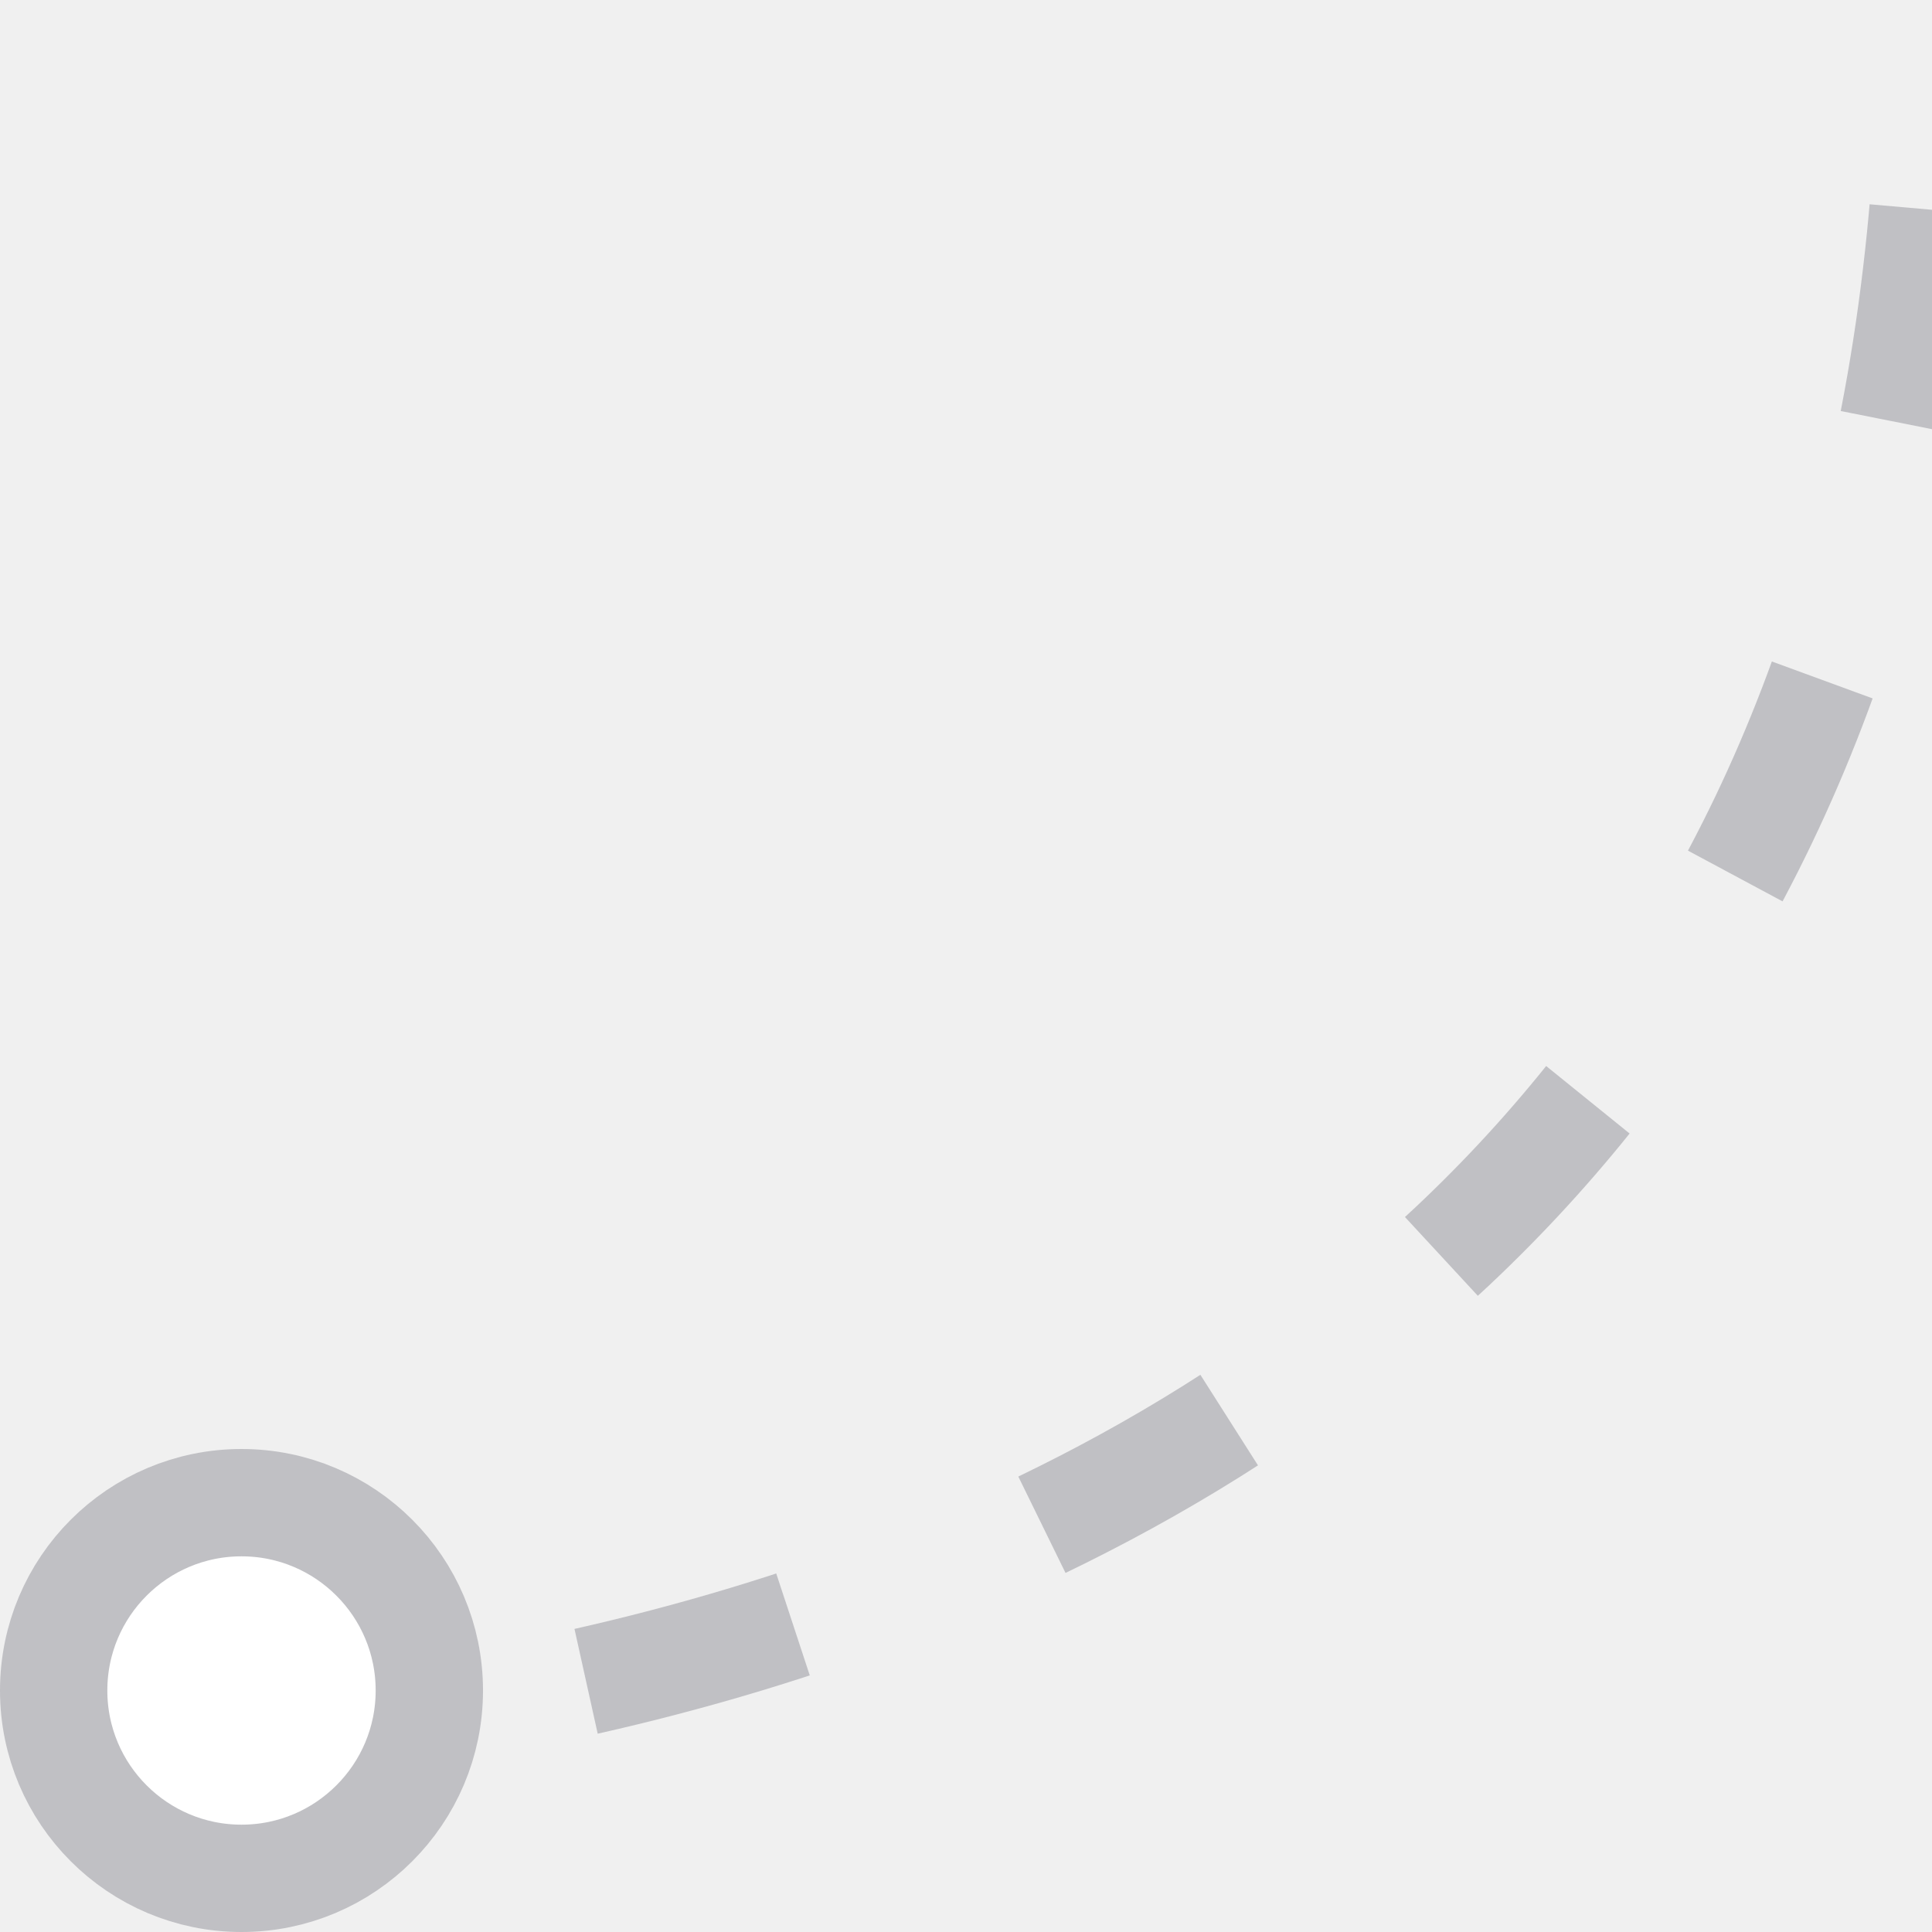
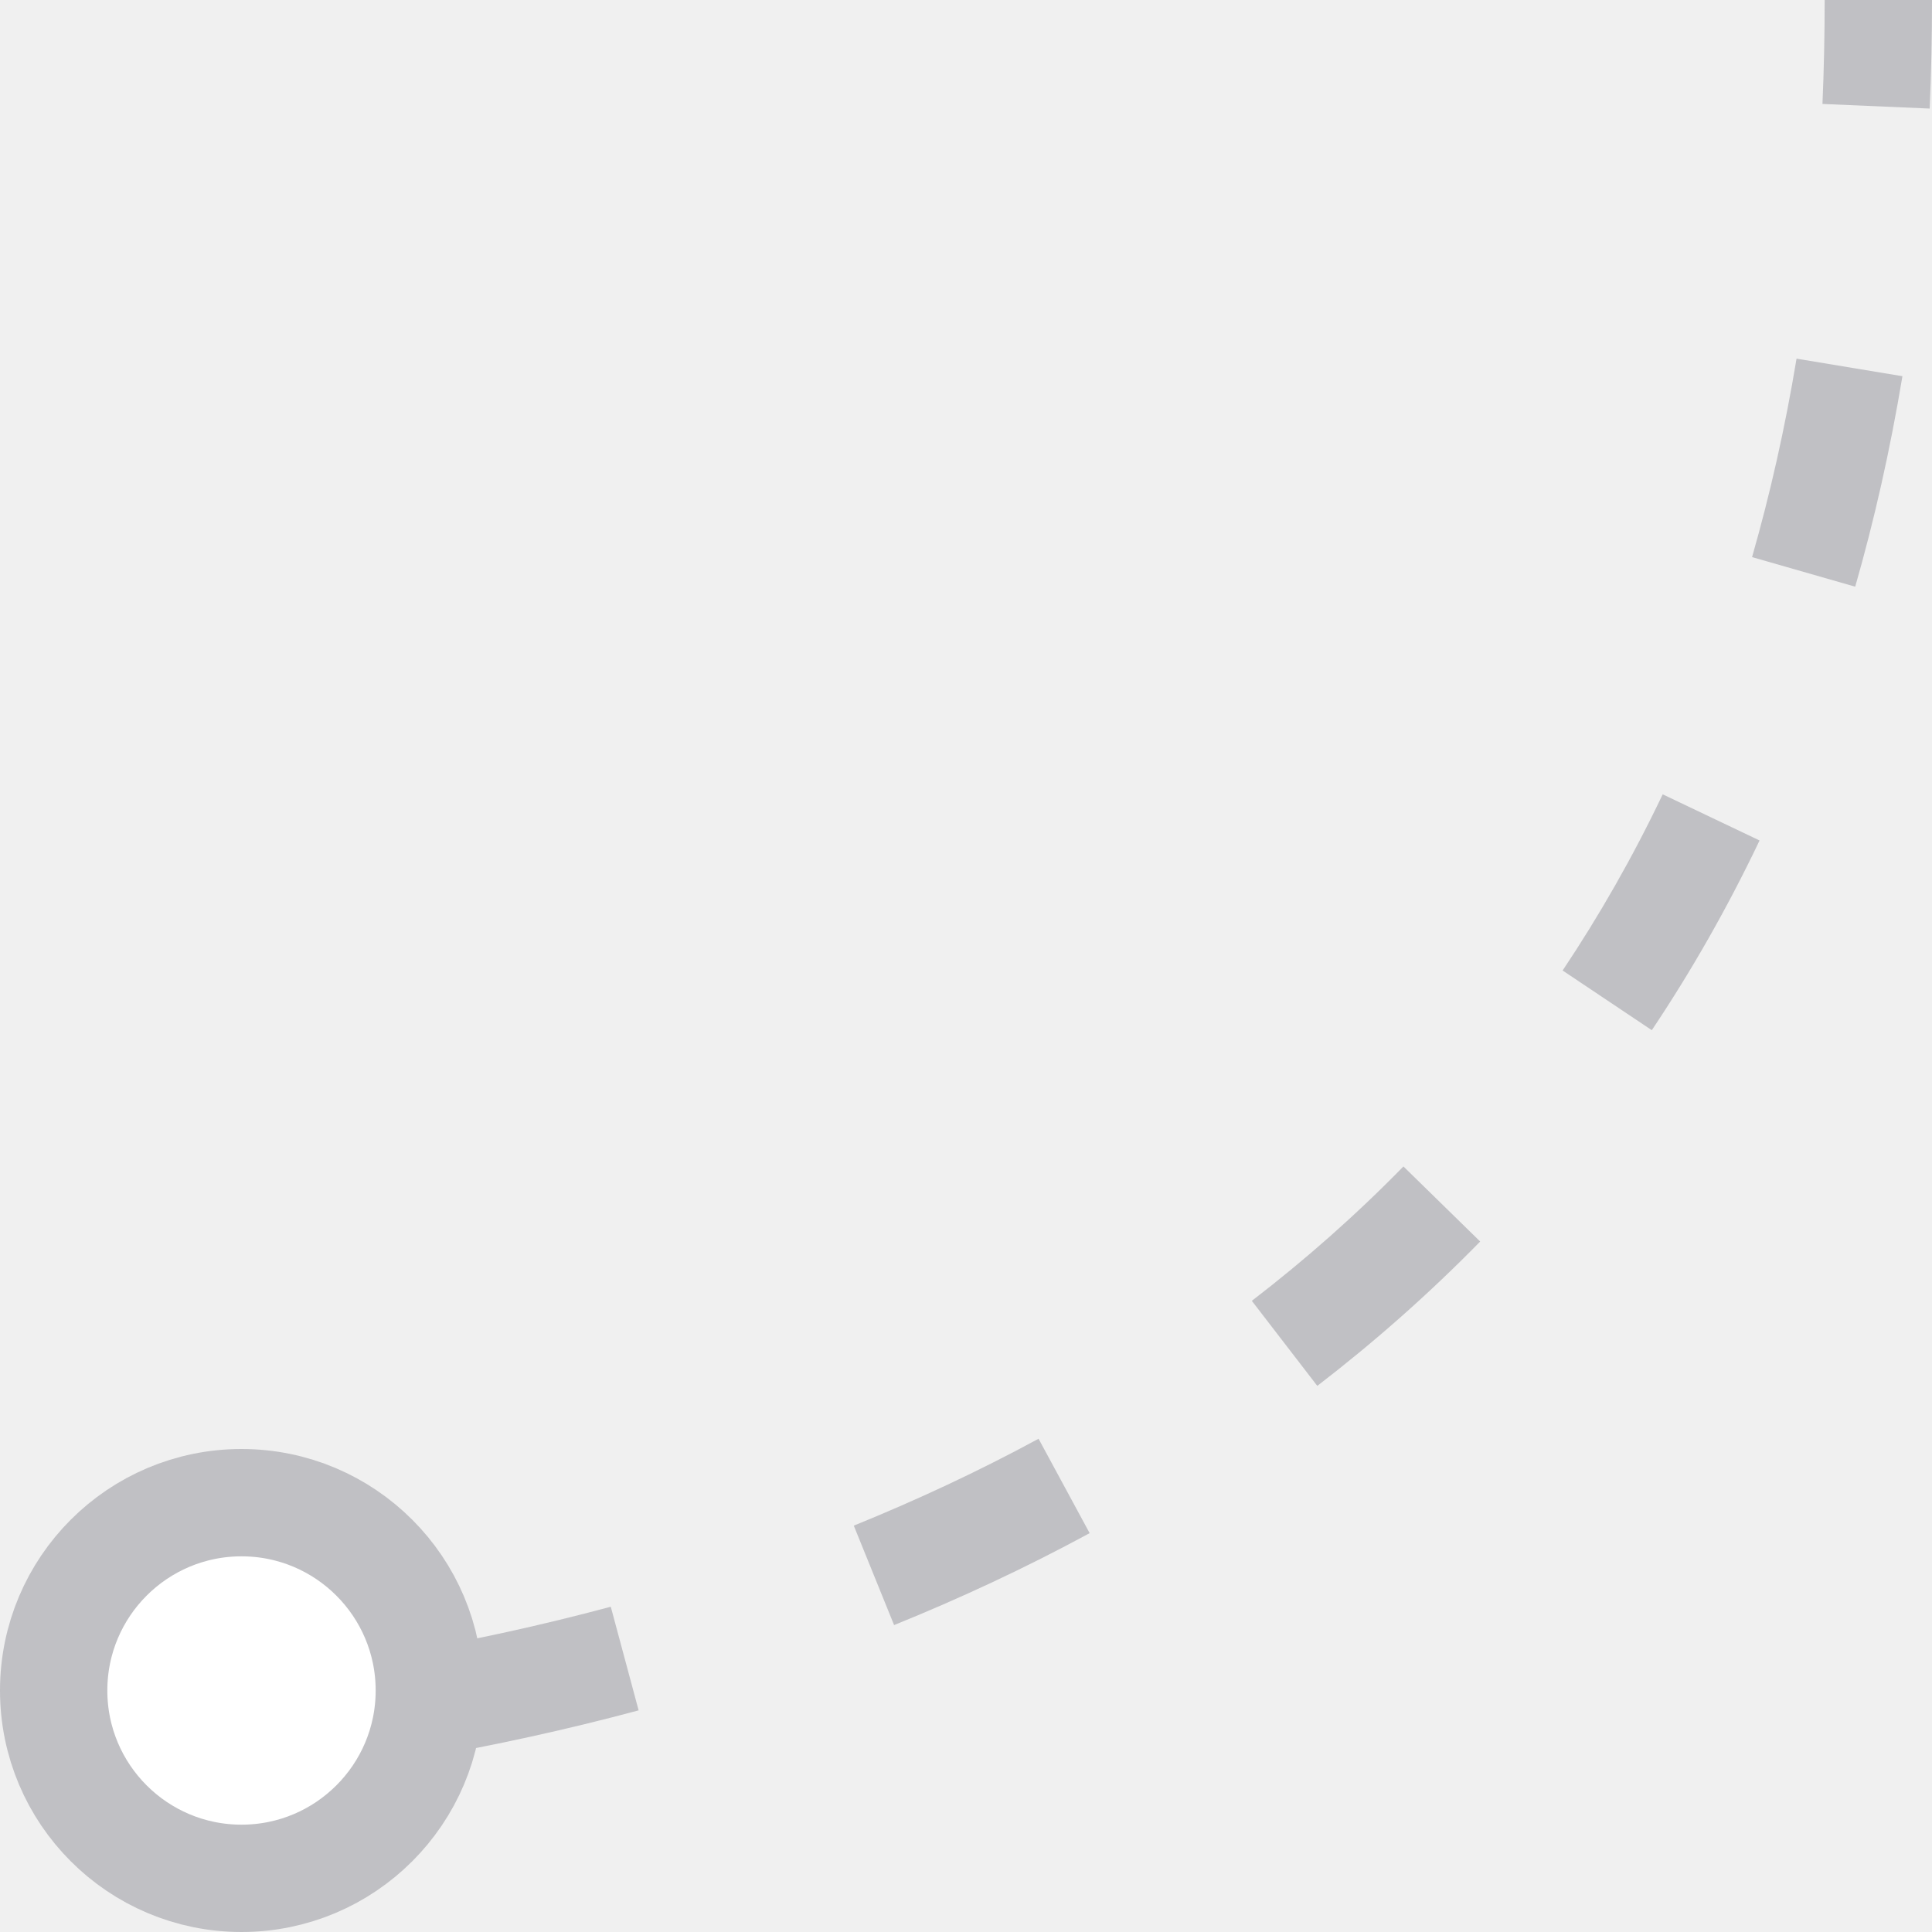
<svg xmlns="http://www.w3.org/2000/svg" width="36" height="36" viewBox="0 0 36 36" fill="none">
-   <path d="M2.002 32.399C2.002 32.399 36 33.089 36 0" stroke="#C0C0C4" stroke-width="2" stroke-dasharray="4 5" />
+   <path fill-rule="evenodd" clip-rule="evenodd" d="M35.957 2.023C35.986 1.362 36 0.688 36 0H34C34 0.66 33.986 1.306 33.959 1.937L35.957 2.023ZM34.569 10.932C34.925 9.692 35.22 8.386 35.449 7.01L33.476 6.683C33.26 7.985 32.981 9.216 32.647 10.381L34.569 10.932ZM30.779 19.196C31.511 18.102 32.184 16.926 32.787 15.661L30.982 14.801C30.421 15.978 29.795 17.07 29.117 18.084L30.779 19.196ZM24.546 25.824C25.595 25.017 26.613 24.123 27.581 23.134L26.151 21.735C25.253 22.654 24.306 23.486 23.326 24.239L24.546 25.824ZM16.66 30.281C17.869 29.792 19.092 29.225 20.304 28.568L19.352 26.809C18.21 27.428 17.055 27.963 15.909 28.428L16.66 30.281ZM7.985 32.737C9.197 32.523 10.516 32.242 11.9 31.87L11.381 29.939C10.06 30.294 8.798 30.563 7.639 30.767L7.985 32.737ZM1.531 33.397C1.877 33.39 2.377 33.374 3.005 33.335L2.881 31.339C2.284 31.376 1.814 31.391 1.495 31.397C1.336 31.4 1.215 31.4 1.135 31.4C1.095 31.4 1.065 31.4 1.046 31.399L1.026 31.399L1.022 31.399C1.022 31.399 1.022 31.399 1.002 32.399C0.981 33.399 0.981 33.399 0.981 33.399L0.982 33.399L0.982 33.399L0.983 33.399L0.986 33.399L0.994 33.399L1.024 33.399C1.049 33.4 1.084 33.4 1.131 33.4C1.223 33.4 1.358 33.4 1.531 33.397Z" fill="#C0C0C4" />
  <circle cx="4.5" cy="31.5" r="3.5" fill="white" stroke="#C0C0C4" stroke-width="2" />
</svg>
